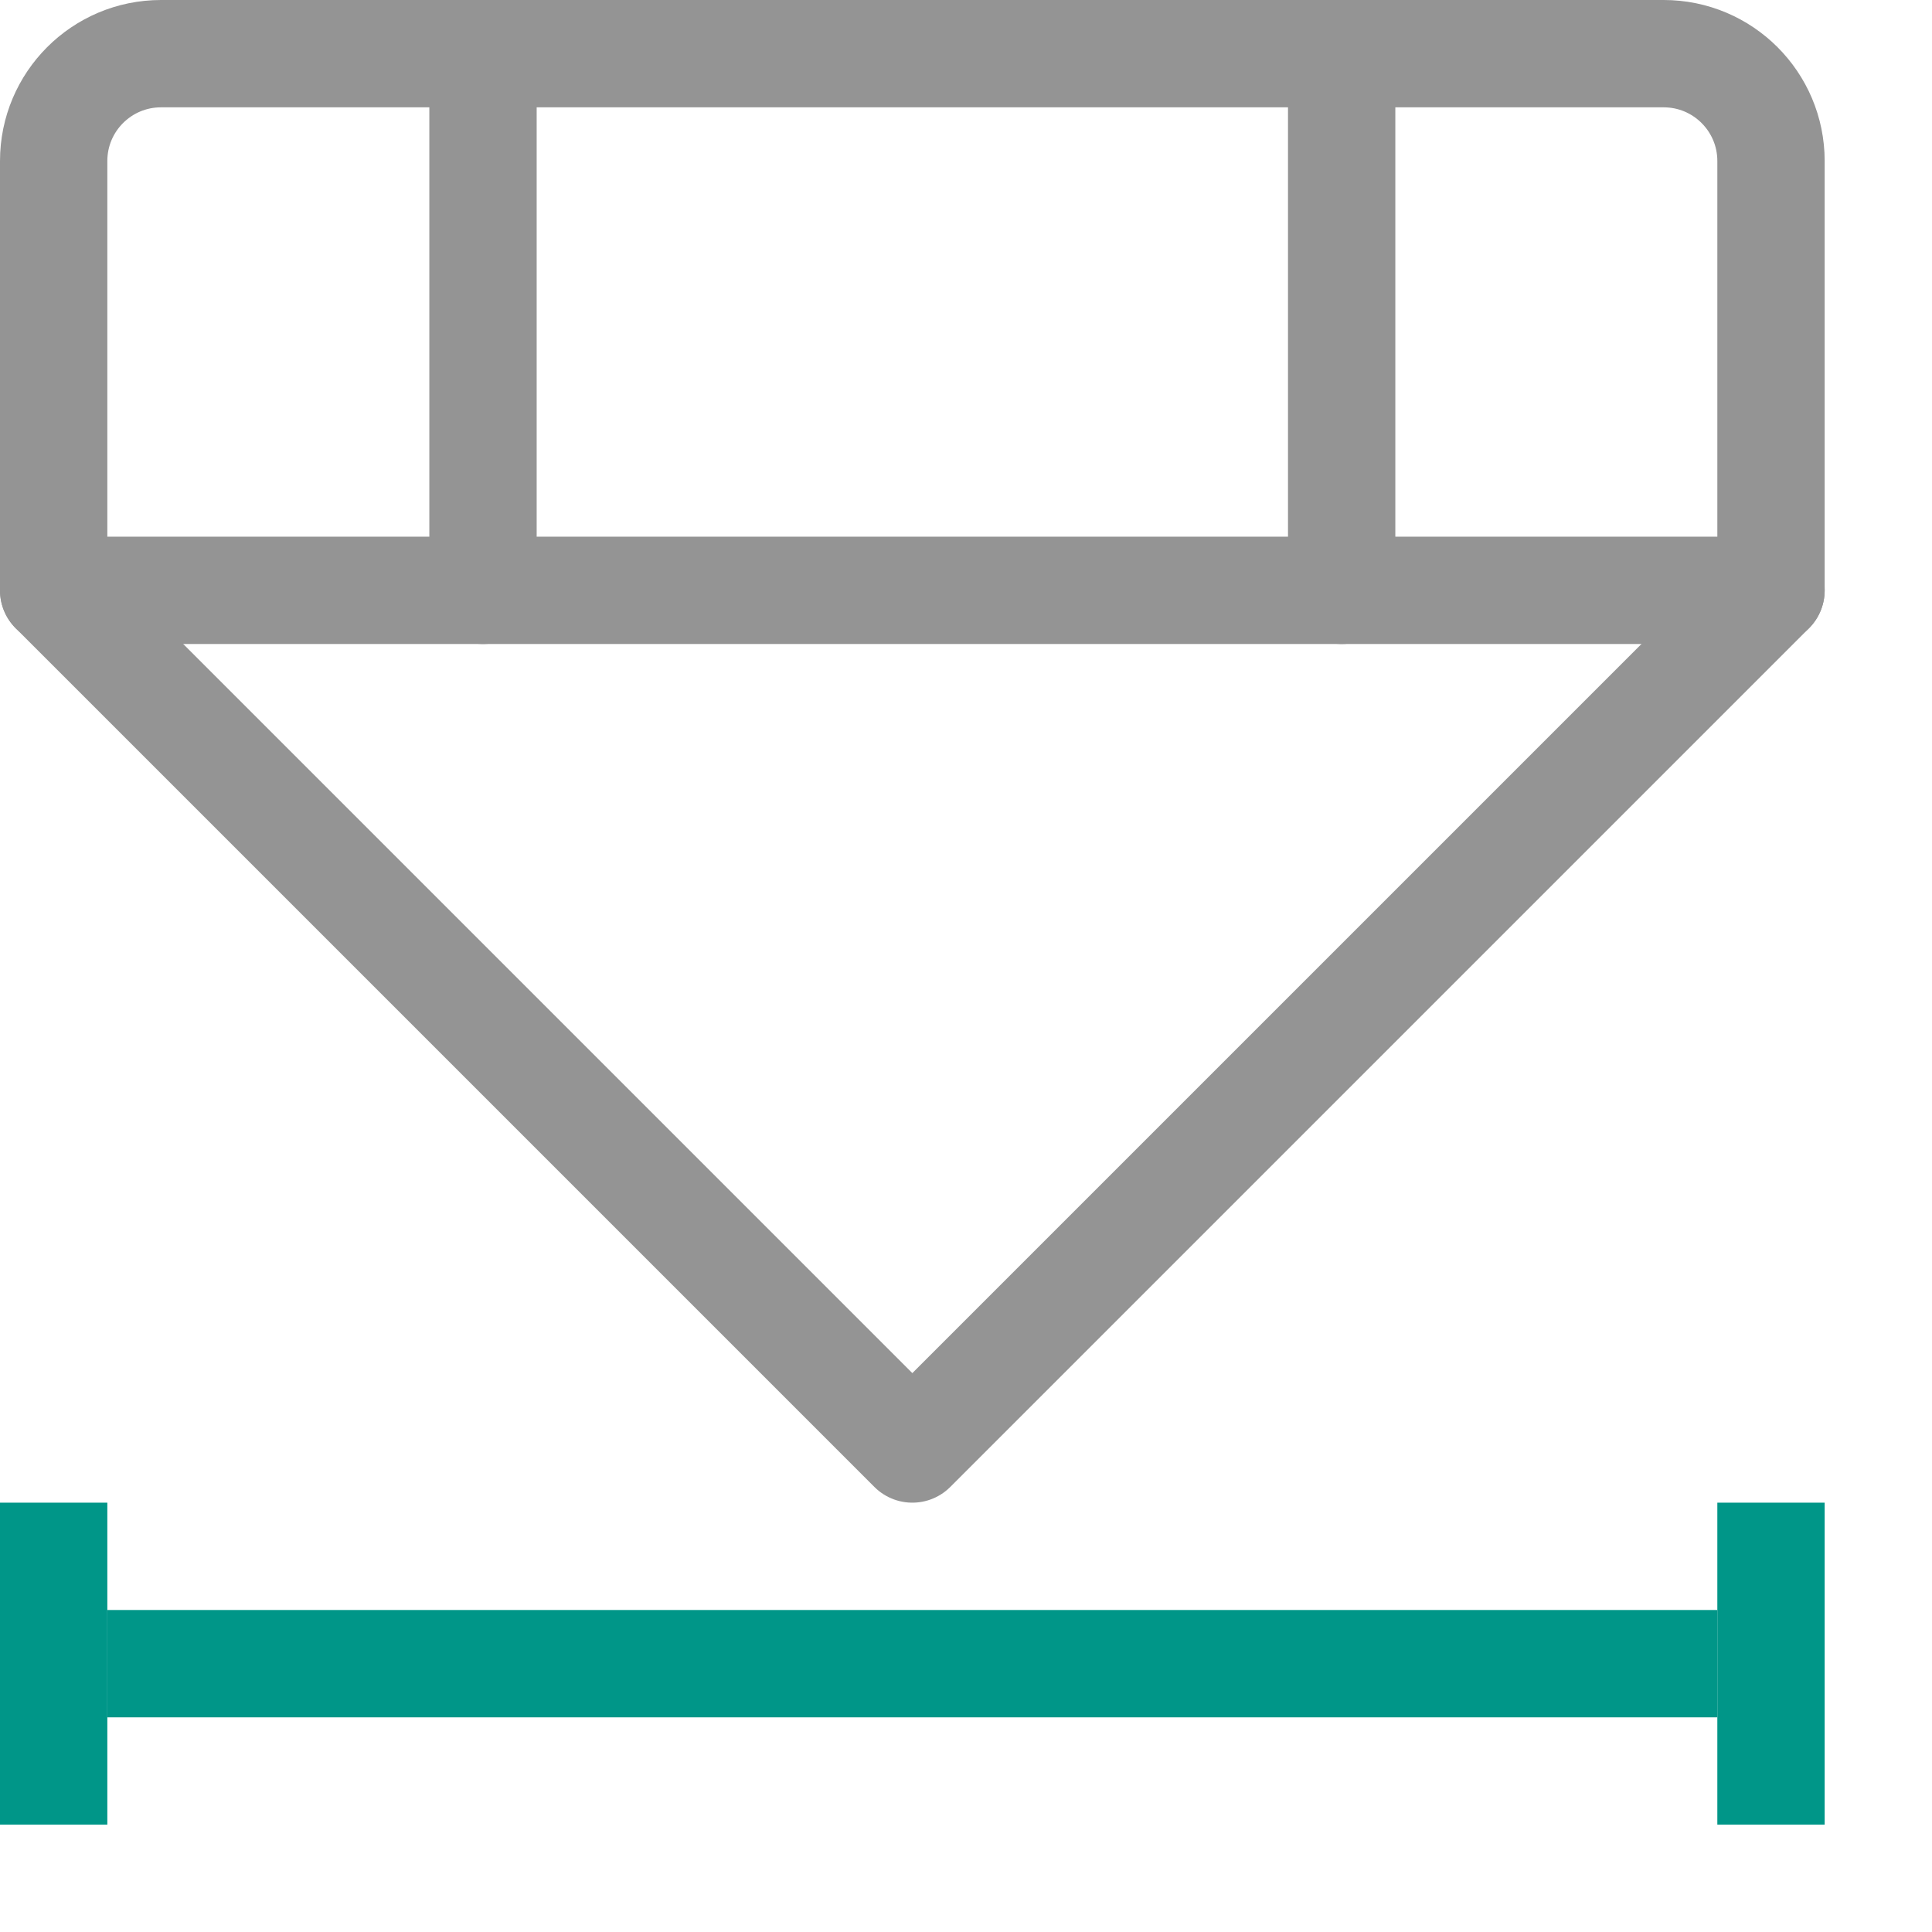
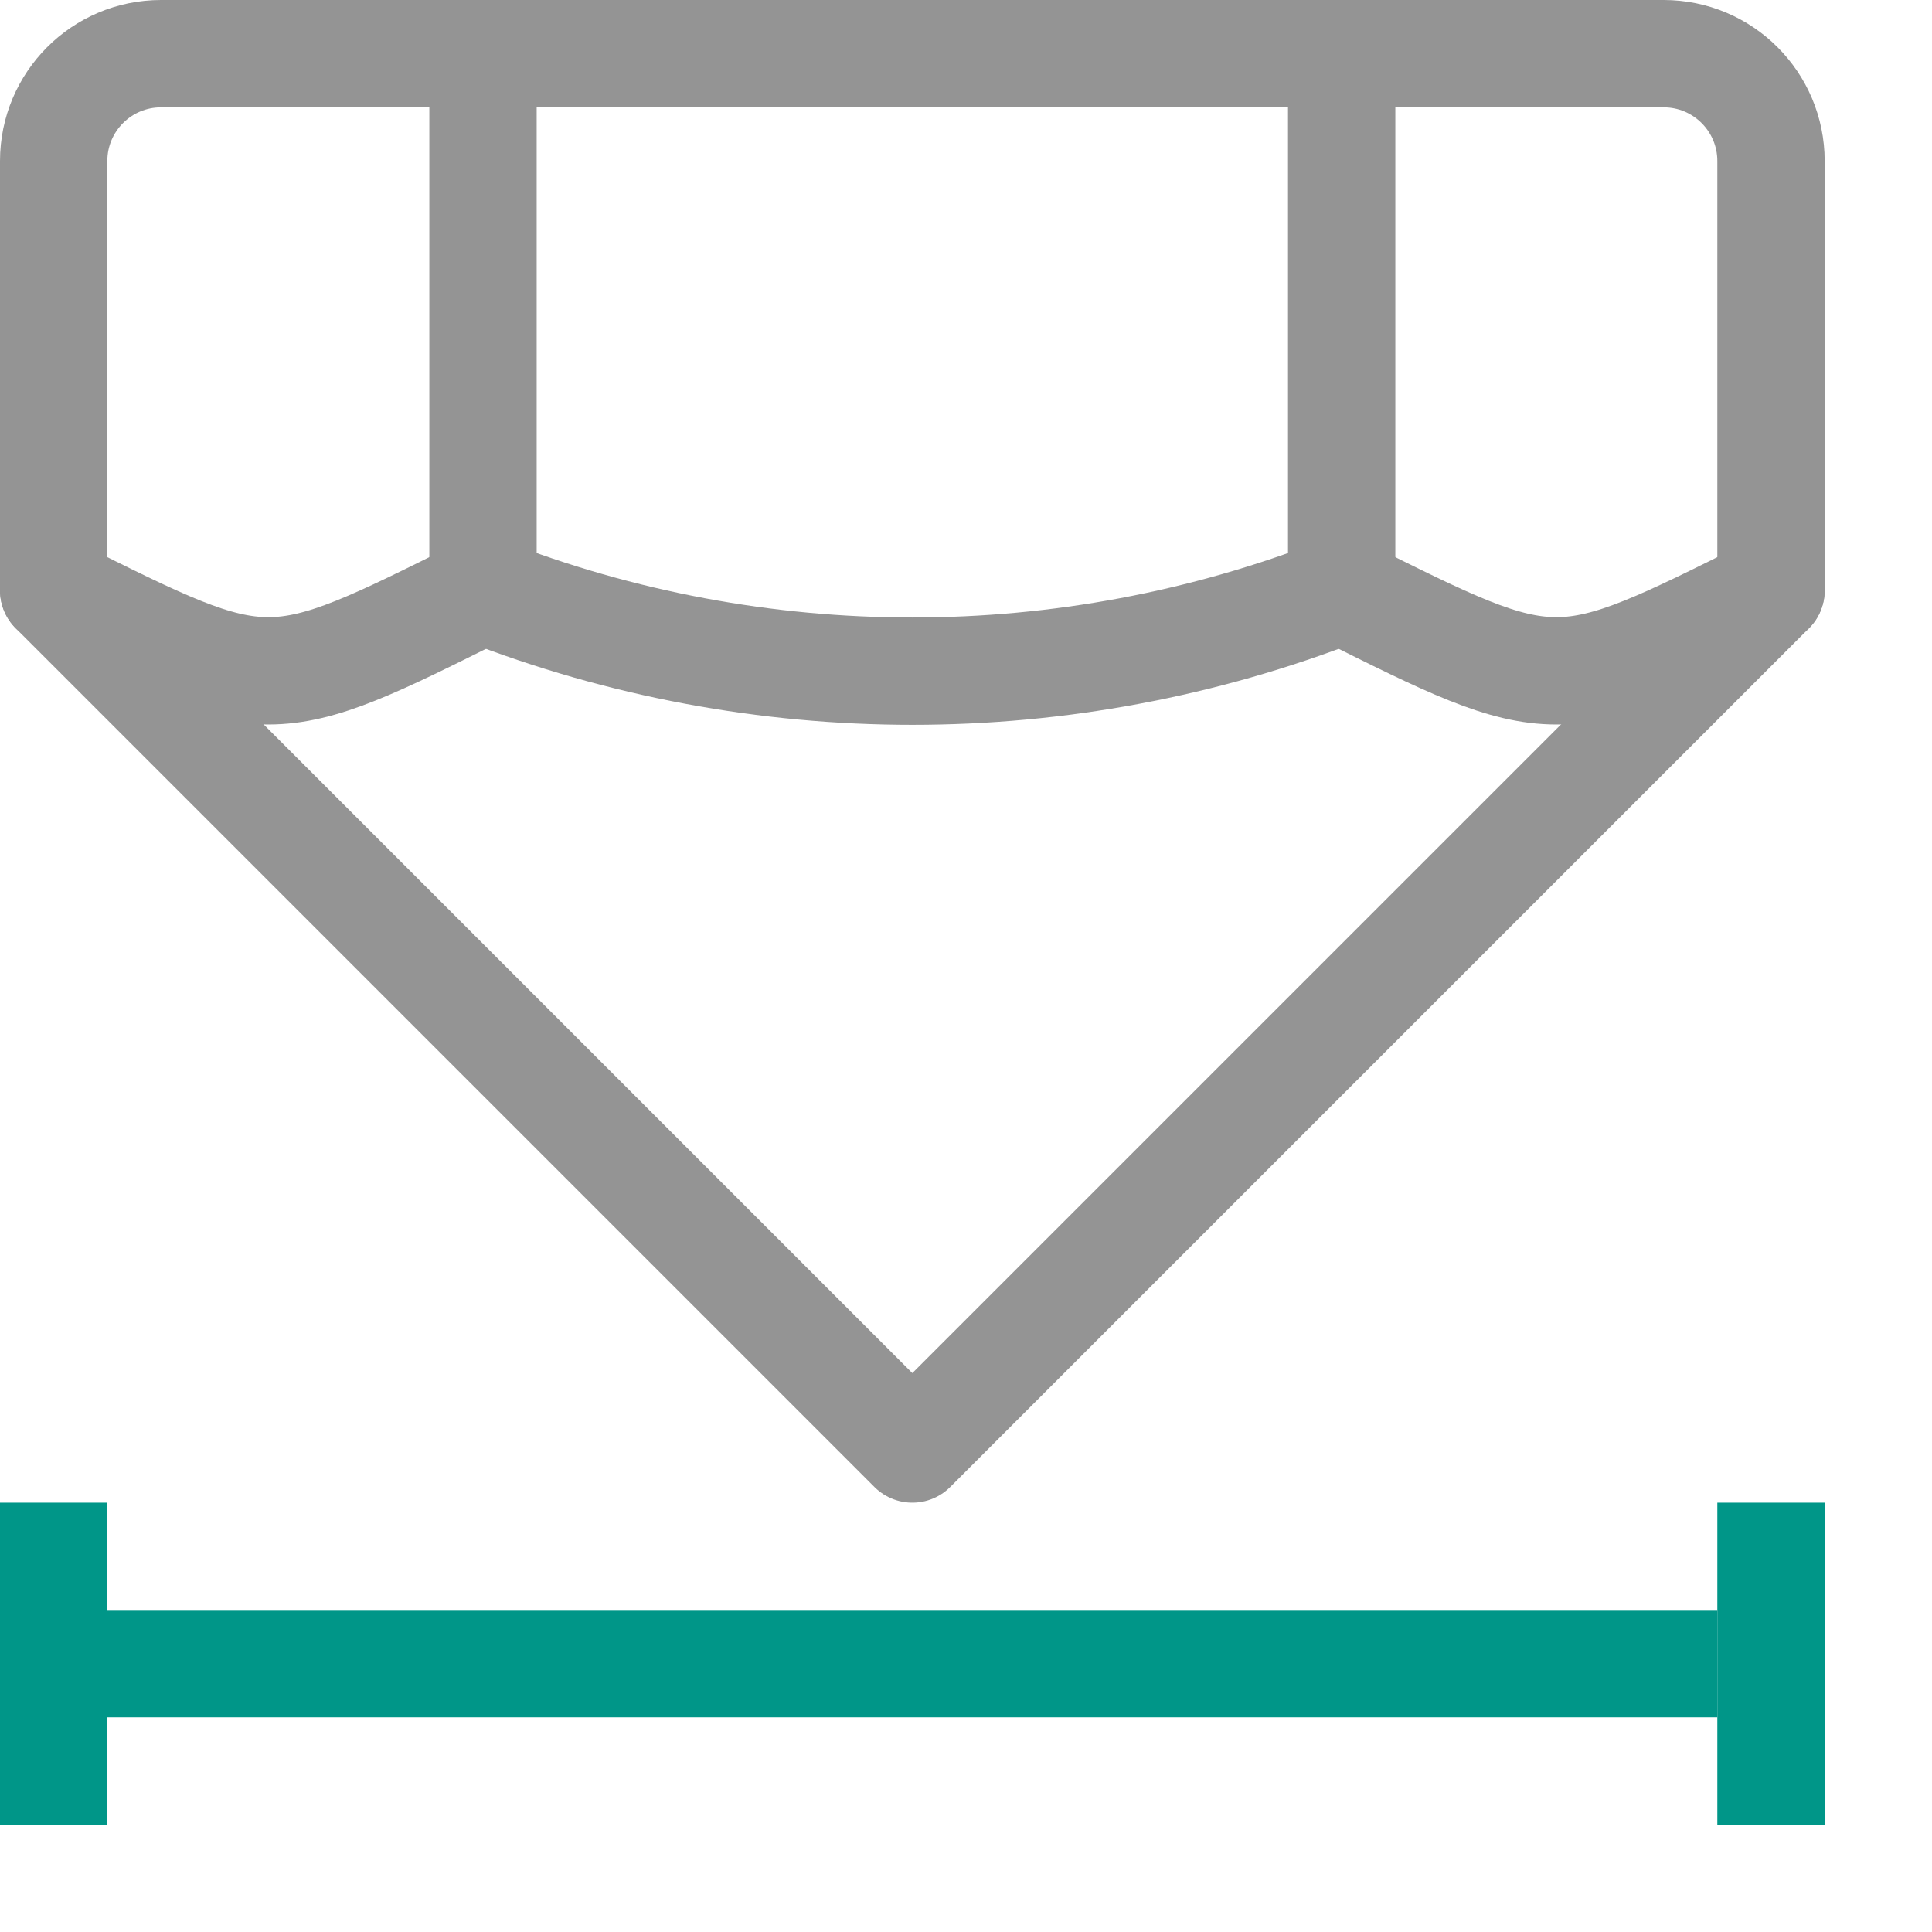
<svg xmlns="http://www.w3.org/2000/svg" viewBox="0 0 18 18">
-   <line x1="4.5" y1="0.5" x2="4.5" y2="5.5" style="fill:none;stroke:#949494;stroke-linecap:round;stroke-linejoin:round" />
-   <line x1="12.5" y1="0.5" x2="12.5" y2="5.5" style="fill:none;stroke:#949494;stroke-linecap:round;stroke-linejoin:round" />
-   <line x1="0.5" y1="5.5" x2="16.5" y2="5.5" style="fill:none;stroke:#949494;stroke-linecap:round;stroke-linejoin:round" />
+   <path d="M4.5,5.5c-2,1-2,1-4,0" style="fill:none;stroke:#949494;stroke-linecap:round;stroke-linejoin:round" />
+   <path d="M16.5,5.5c-2,1-2,1-4,0" style="fill:none;stroke:#949494;stroke-linecap:round;stroke-linejoin:round" />
+   <path d="M12.5.5v5a11,11,0,0,1-8,0V.5" style="fill:none;stroke:#949494;stroke-linecap:round;stroke-linejoin:round" />
  <path d="M1.5.5h14a1,1,0,0,1,1,1v4l-8,8-8-8v-4A1,1,0,0,1,1.5.5Z" style="fill:none;stroke:#949494;stroke-linecap:round;stroke-linejoin:round" />
  <rect x="15" y="15" width="3" height="1" transform="translate(32 -1) rotate(90)" style="fill:#009688" />
  <rect x="-1" y="15" width="3" height="1" transform="translate(16 15) rotate(90)" style="fill:#009688" />
  <rect x="8" y="8" width="1" height="15" transform="translate(24 7) rotate(90)" style="fill:#009688" />
</svg>
